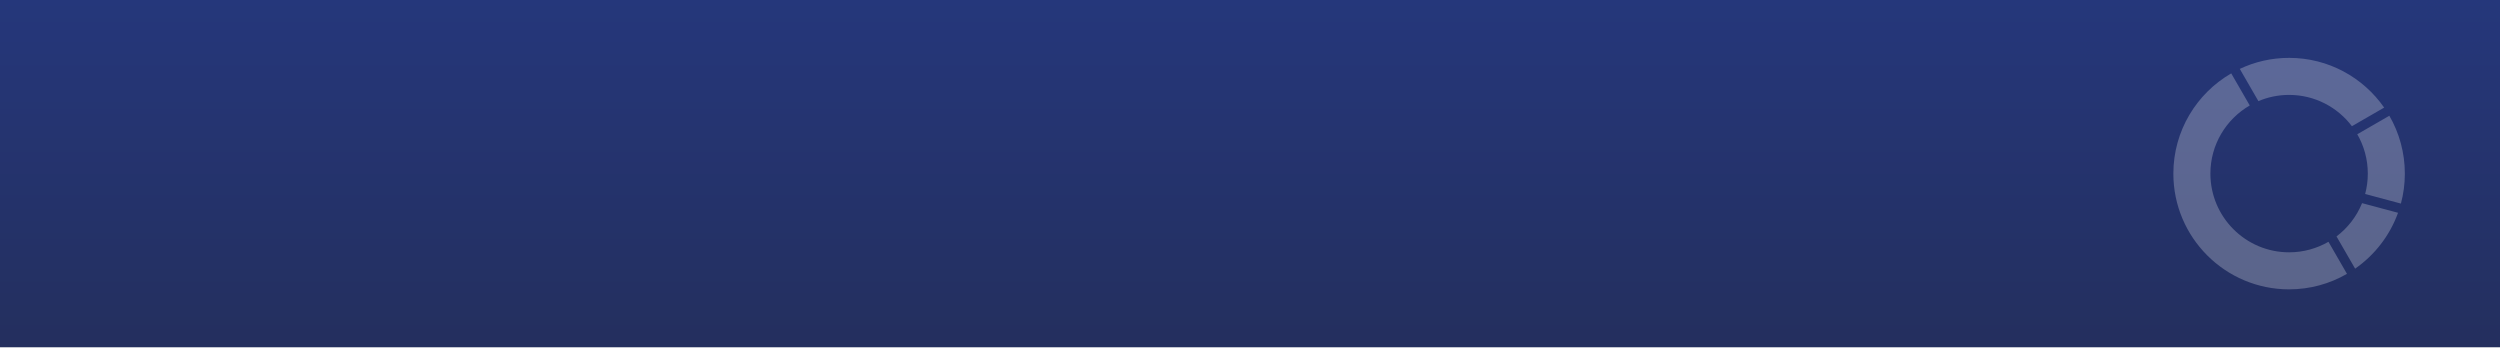
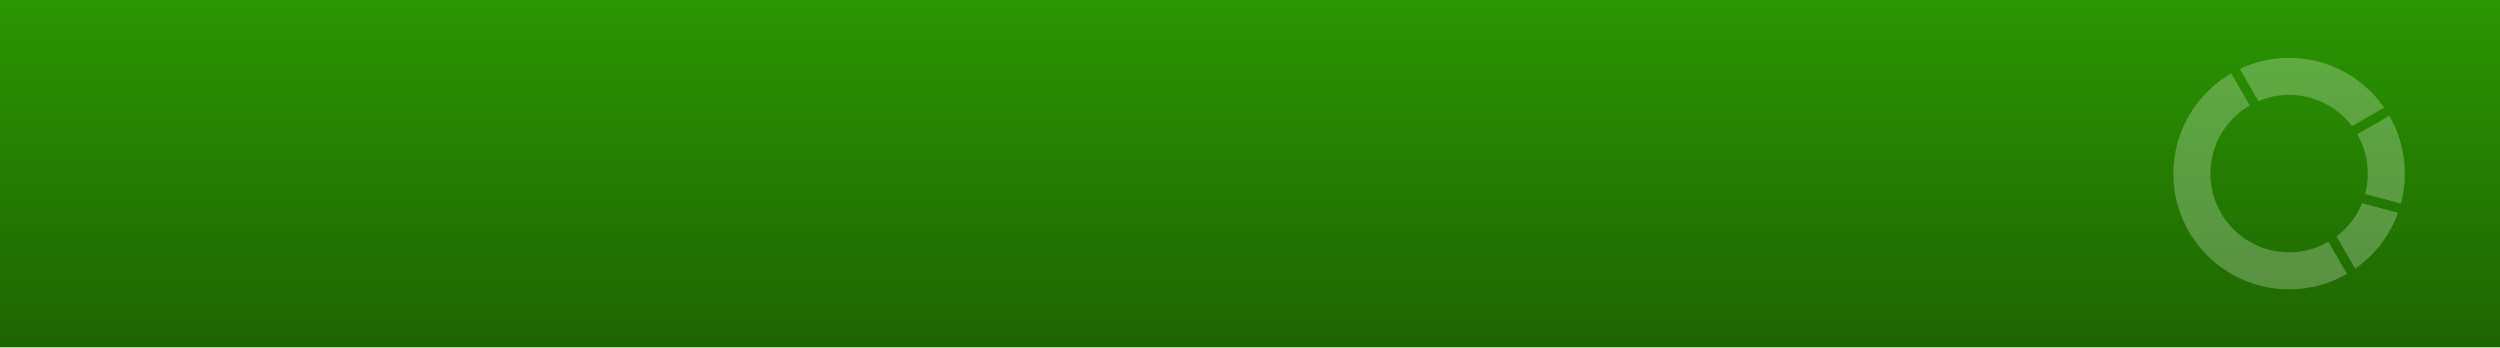
<svg xmlns="http://www.w3.org/2000/svg" width="100%" height="100%" viewBox="0 0 1080 150" version="1.1" xml:space="preserve" style="fill-rule:evenodd;clip-rule:evenodd;stroke-linejoin:round;stroke-miterlimit:2;">
  <g transform="matrix(1,0,0,0.75,0,0)">
    <rect x="0" y="0" width="1080" height="200" style="fill:url(#_Linear1);" />
  </g>
  <g transform="matrix(1,0,0,1,926.392,12.5)">
    <path d="M37.5,19.198L45.5,33.055C35.341,38.936 28.5,49.925 28.5,62.5C28.5,81.265 43.735,96.5 62.5,96.5C68.691,96.5 74.497,94.842 79.5,91.945L87.5,105.802C80.143,110.062 71.604,112.5 62.5,112.5C34.904,112.5 12.5,90.096 12.5,62.5C12.5,44.008 22.56,27.847 37.5,19.198ZM94.021,75.26L109.559,79.423C106.013,89.268 99.464,97.685 91.019,103.563L82.978,89.636C87.846,85.955 91.694,80.996 94.021,75.26ZM105.802,37.5C110.062,44.857 112.5,53.396 112.5,62.5C112.5,66.976 111.911,71.315 110.805,75.443L95.348,71.301C96.099,68.495 96.5,65.544 96.5,62.5C96.5,56.309 94.842,50.503 91.945,45.5L105.802,37.5ZM41.193,17.261C47.657,14.208 54.881,12.5 62.5,12.5C79.499,12.5 94.528,21.001 103.563,33.981L89.636,42.022C83.427,33.81 73.579,28.5 62.5,28.5C57.794,28.5 53.309,29.458 49.234,31.189L41.193,17.261Z" style="fill:white;fill-opacity:0.25;" />
  </g>
  <defs>
    <linearGradient id="_Linear1" x1="0" y1="0" x2="1" y2="0" gradientUnits="userSpaceOnUse" gradientTransform="matrix(1.22465e-14,200,-200,1.22465e-14,540,0)">
-       <stop offset="0" style="stop-color:rgb(37,55,123);stop-opacity:1" />
-       <stop offset="1" style="stop-color:rgb(36,47,94);stop-opacity:1" />
+       <stop offset="0" style="stop-color:rgb(43,150,2);stop-opacity:1" />
+       <stop offset="1" style="stop-color:rgb(30,100,2);stop-opacity:1" />
    </linearGradient>
  </defs>
</svg>
